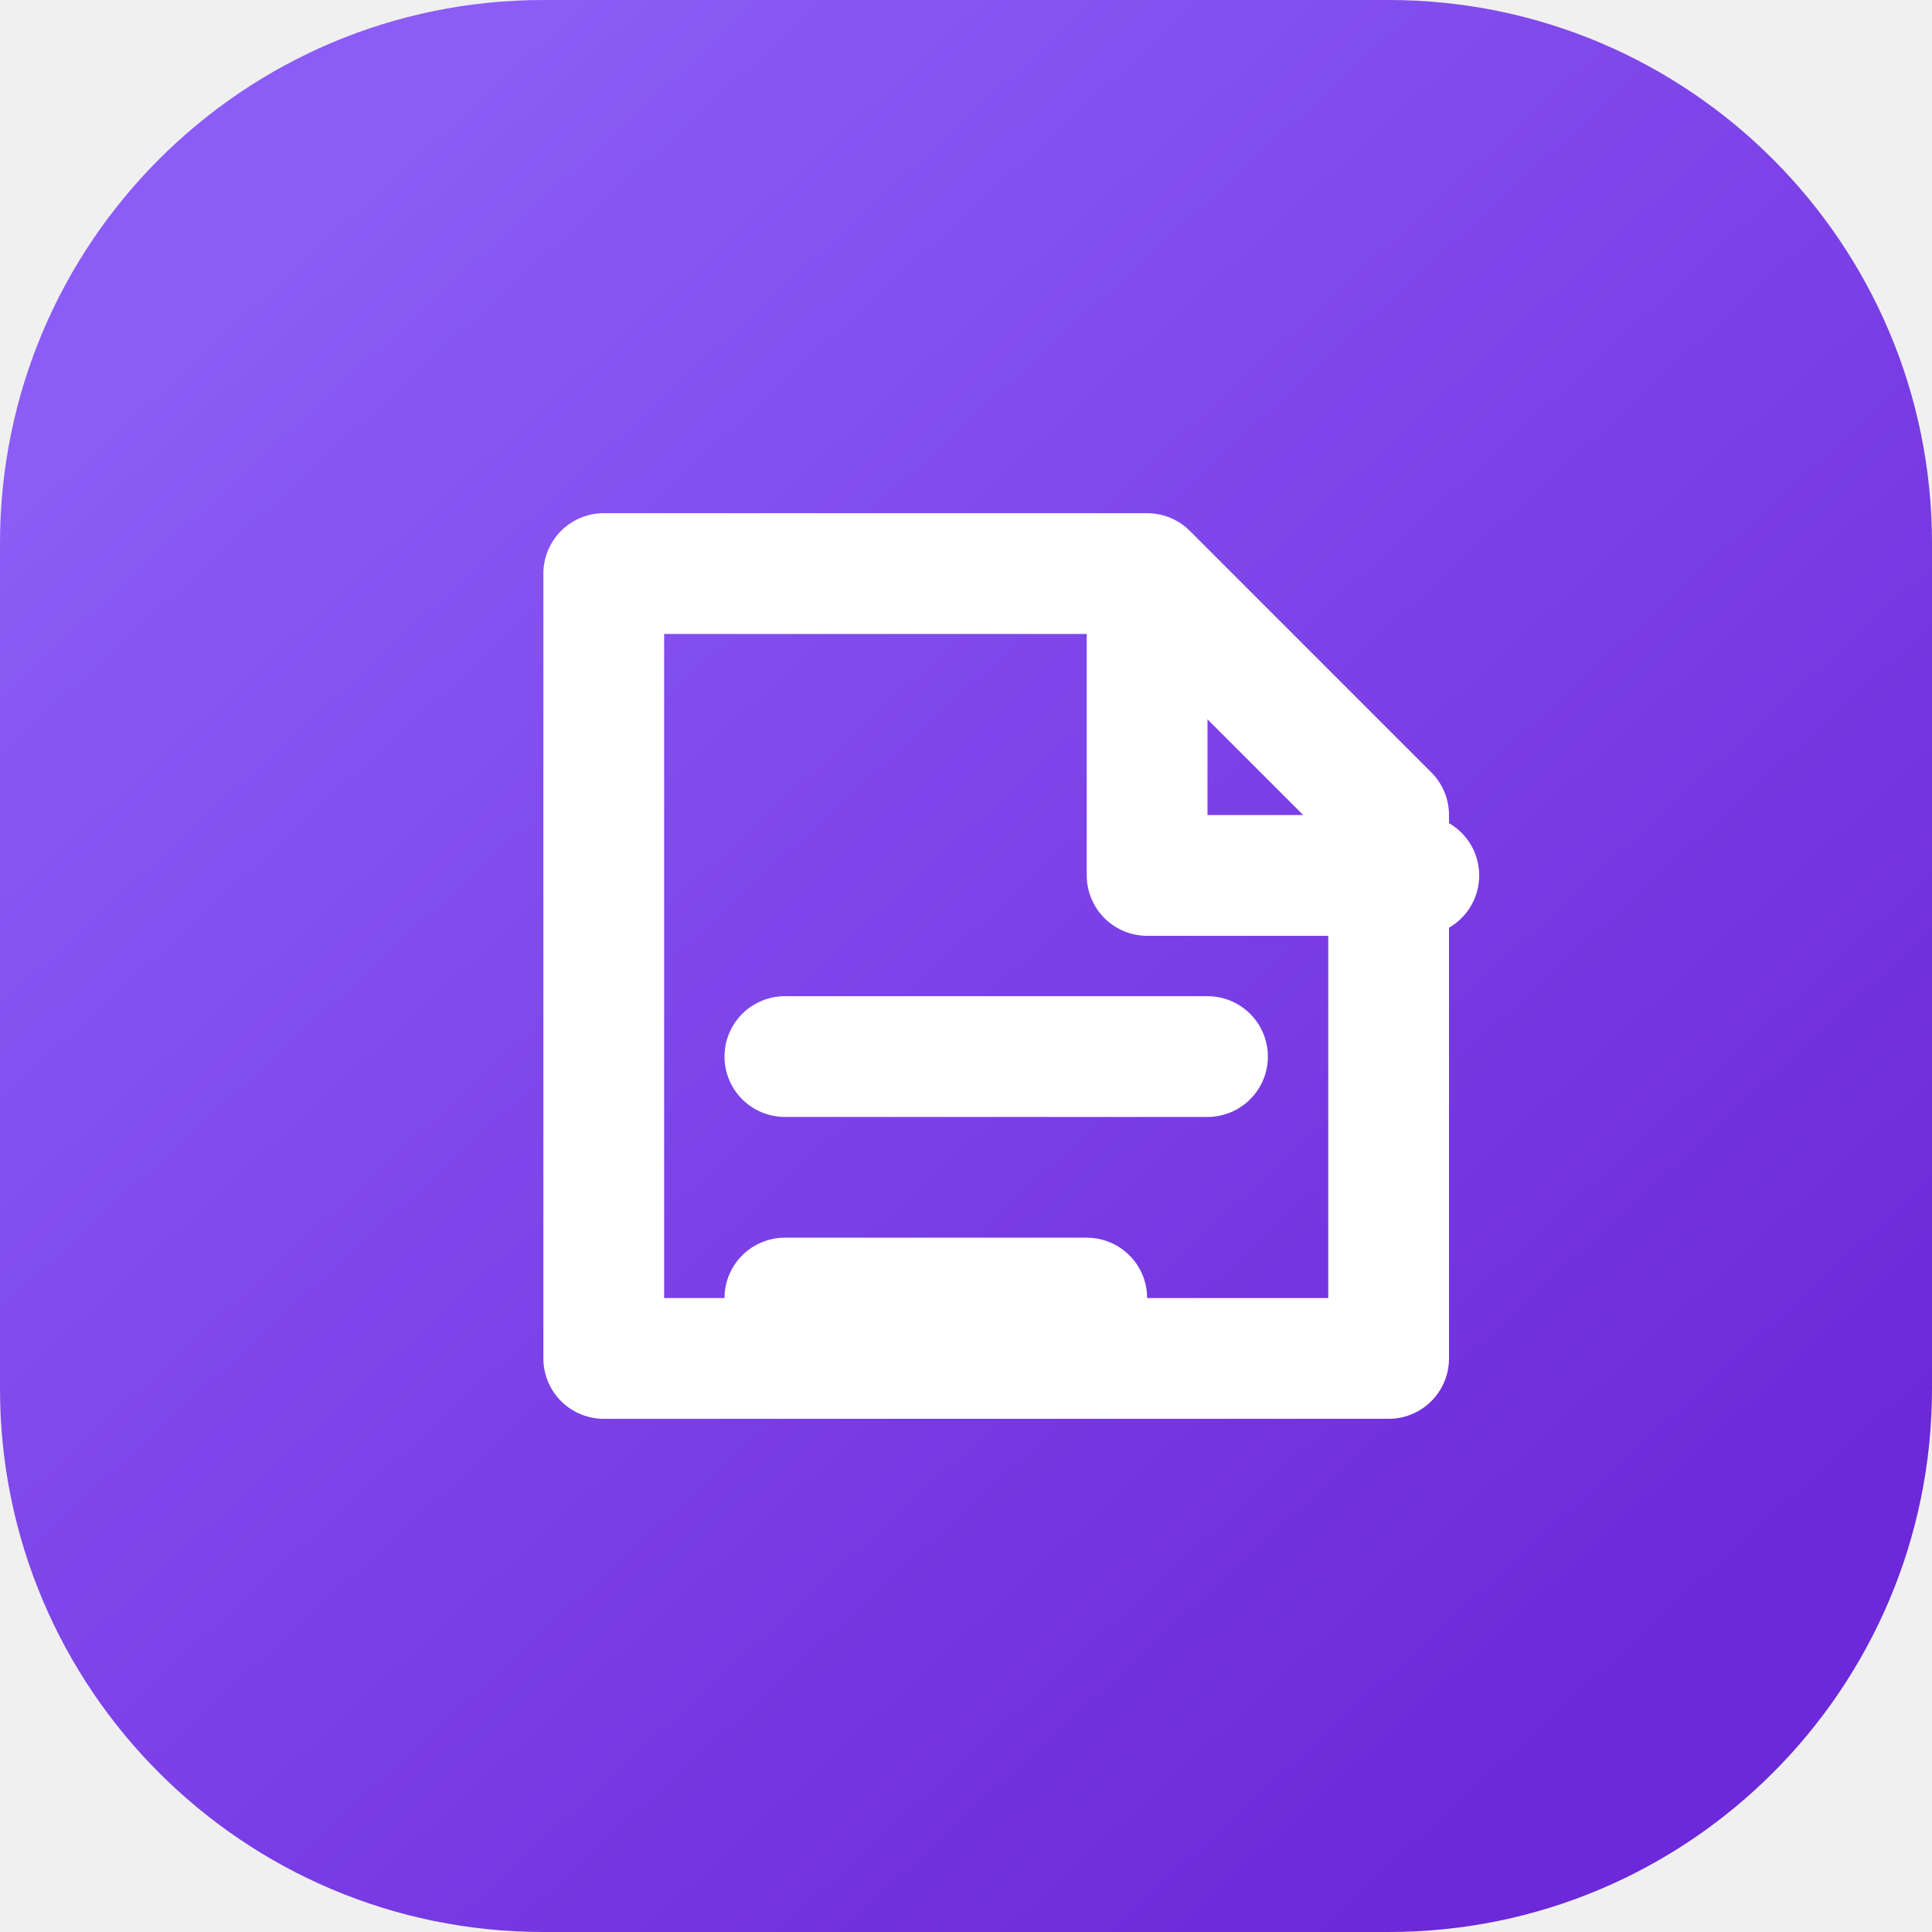
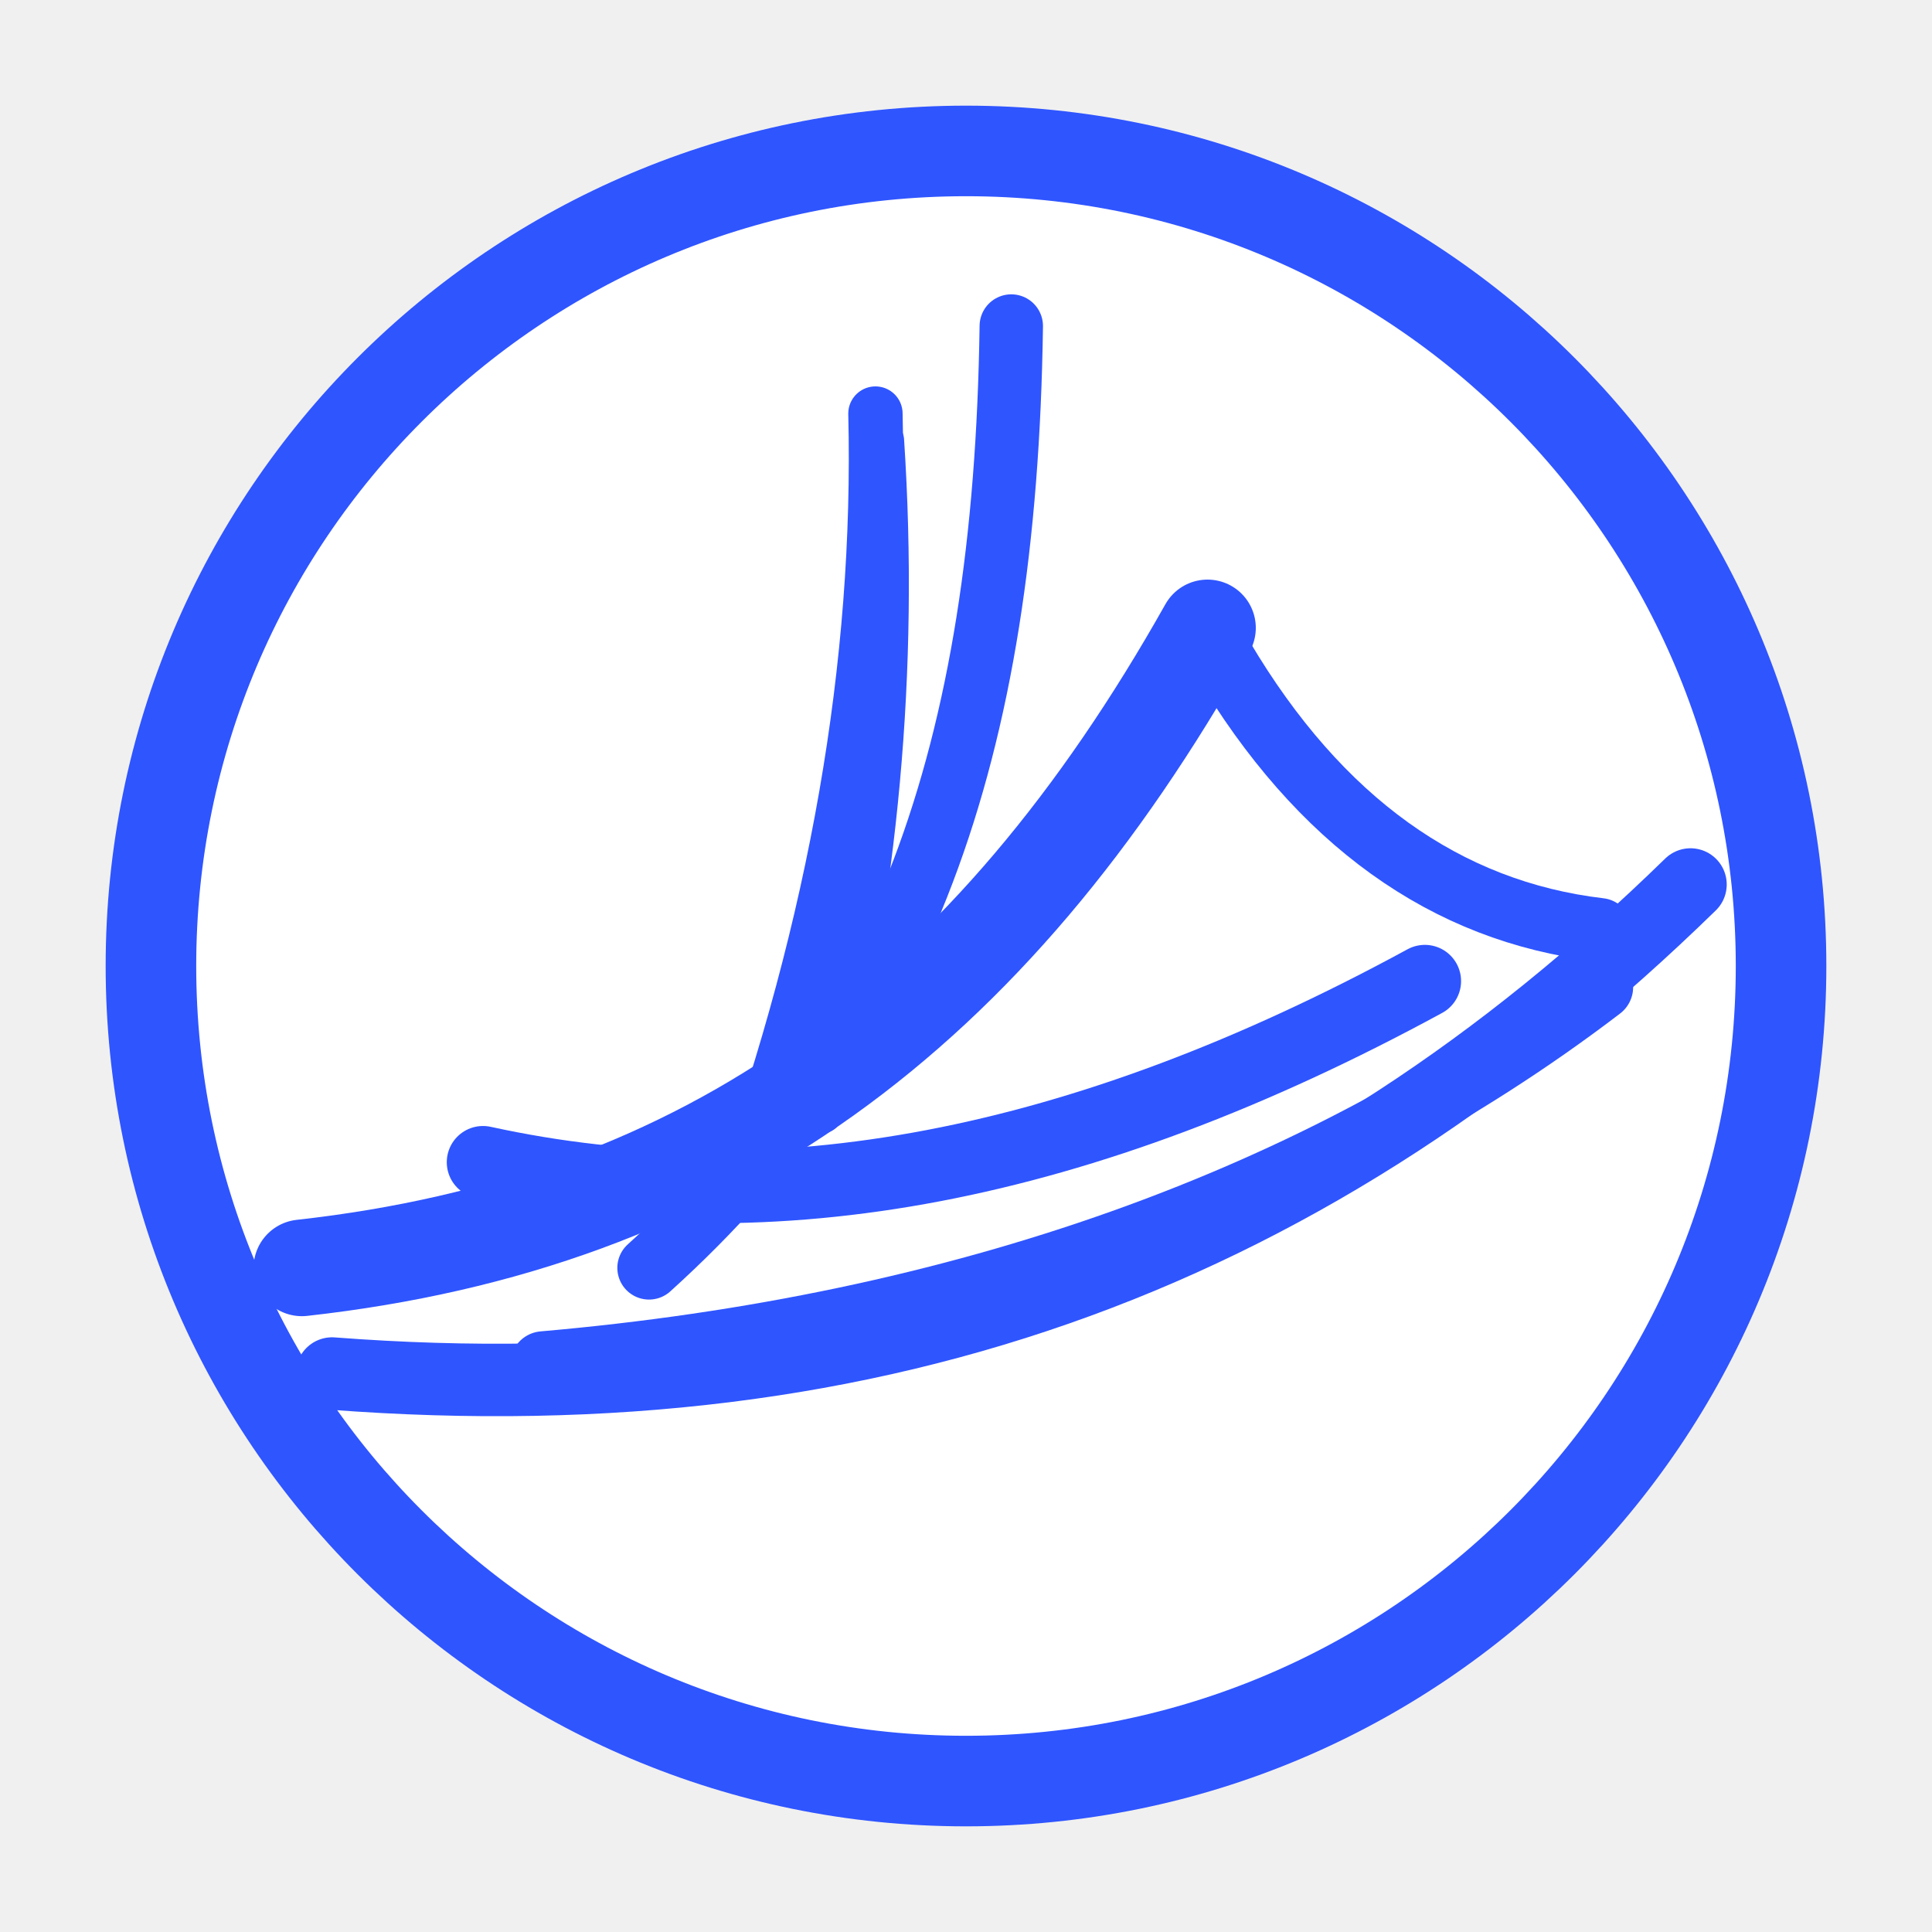
- <svg xmlns="http://www.w3.org/2000/svg" viewBox="0 0 64 64" role="img" aria-label="小采">
+ <svg xmlns="http://www.w3.org/2000/svg" viewBox="0 0 64 64" role="img" aria-label="云鹤智元">
  <defs>
-     <linearGradient id="g" x1="10" y1="8" x2="54" y2="56" gradientUnits="userSpaceOnUse">
-       <stop stop-color="#8B5CF6" />
-       <stop offset="1" stop-color="#6D28D9" />
-     </linearGradient>
+     <clipPath id="yunhe-icon-clip">
+       <circle cx="32" cy="32" r="27" />
+     </clipPath>
  </defs>
-   <rect width="64" height="64" rx="18" fill="url(#g)" />
-   <path d="M20 19h18l8 8v18H20V19Z" fill="none" stroke="#fff" stroke-width="4" stroke-linejoin="round" />
-   <path d="M38 20v9h9" fill="none" stroke="#fff" stroke-width="4" stroke-linecap="round" stroke-linejoin="round" />
-   <path d="M26 35h14M26 43h10" stroke="#fff" stroke-width="4" stroke-linecap="round" />
+   <circle cx="32" cy="32" r="27" fill="#FFFFFF" stroke="#2F55FF" stroke-width="3" />
+   <g clip-path="url(#yunhe-icon-clip)" fill="none" stroke="#2F55FF" stroke-linecap="round" stroke-linejoin="round">
+     <path d="M10 42c13.5-1.5 22.8-8.4 30-21.2" stroke-width="3.2" />
+     <path d="M21.5 42c8.4-7.6 11.8-17 12-31.2" stroke-width="2.1" />
+     <path d="M24.5 39.5c3.2-8.9 4.7-17.5 4.5-25.8" stroke-width="1.8" />
+     <path d="M27.2 36.8c1.8-7.2 2.5-14.6 2-22.2" stroke-width="1.5" />
+     <path d="M16 38.5c9.6 2.1 19.8 0.2 31.2-6" stroke-width="2.4" />
+     <path d="M18 45.2c13.8-1.2 25.7-5.4 35-12.5" stroke-width="2.2" />
+     <path d="M40.5 21.8c3.2 5.4 7.4 8.4 12.5 9" stroke-width="2.1" />
+   </g>
+   <path d="M11 45.5c18.3 1.4 32.6-4.1 45-16.2" fill="none" stroke="#2F55FF" stroke-linecap="round" stroke-width="2.4" />
</svg>
